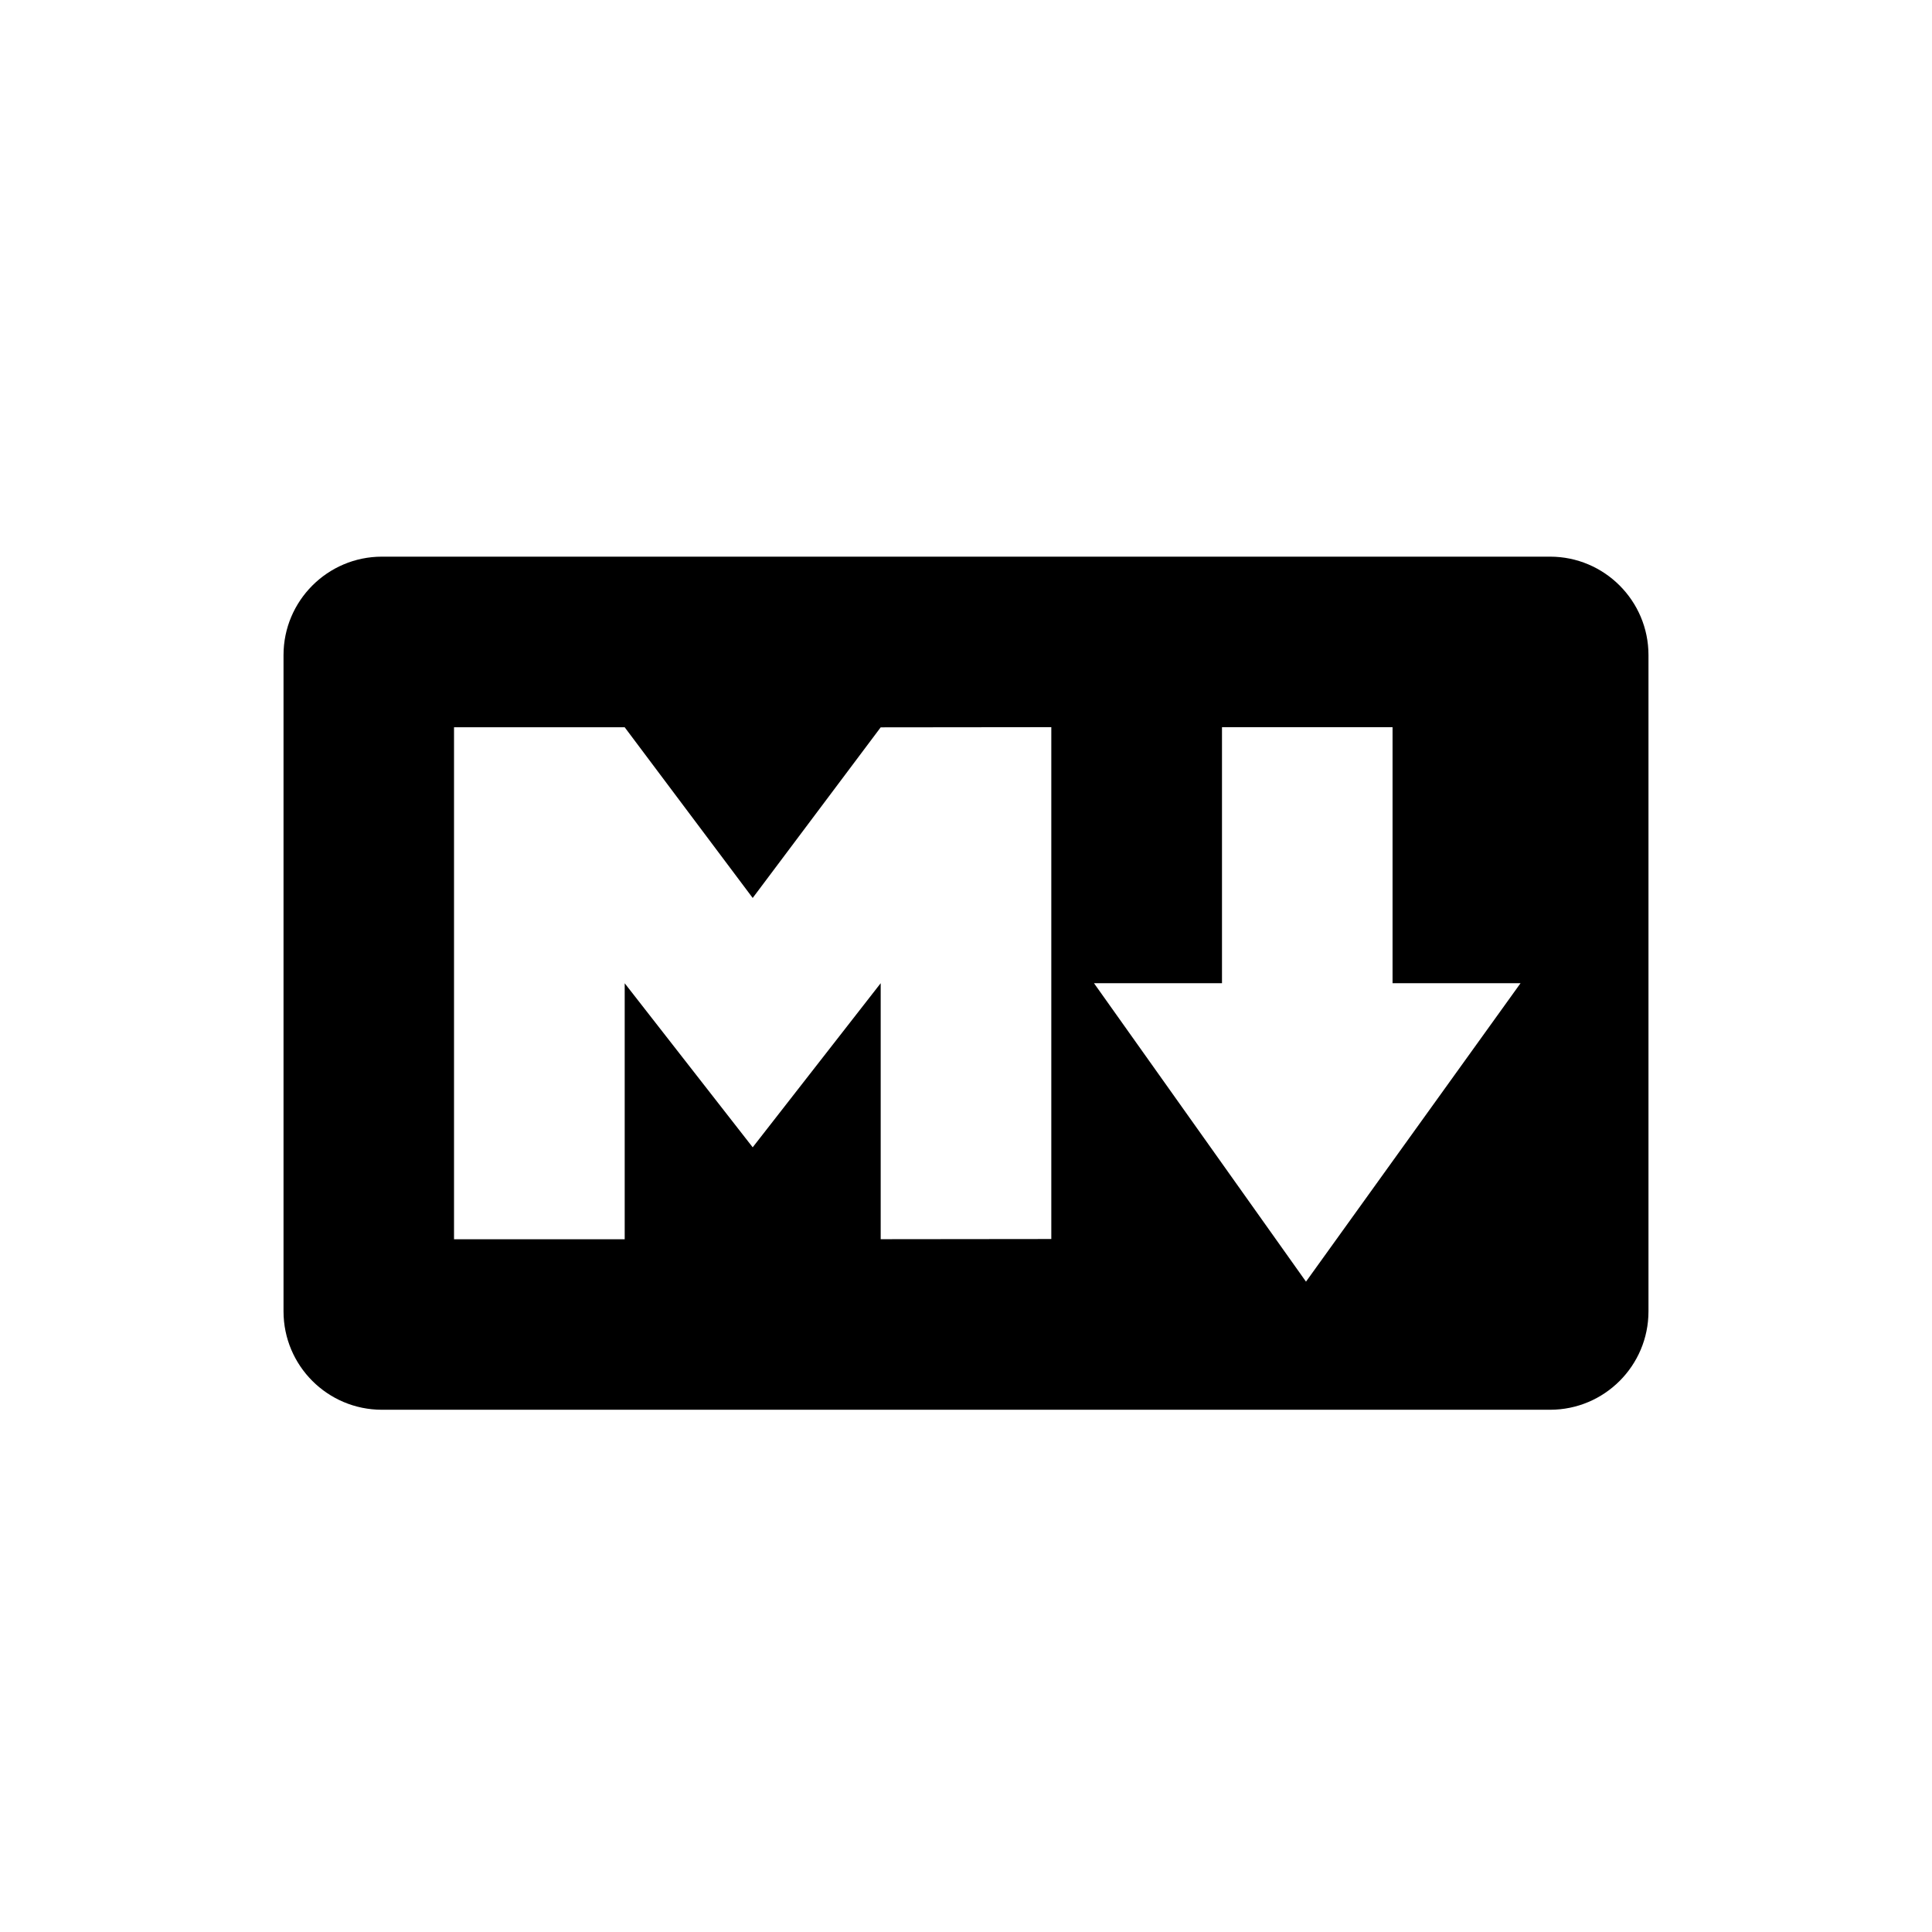
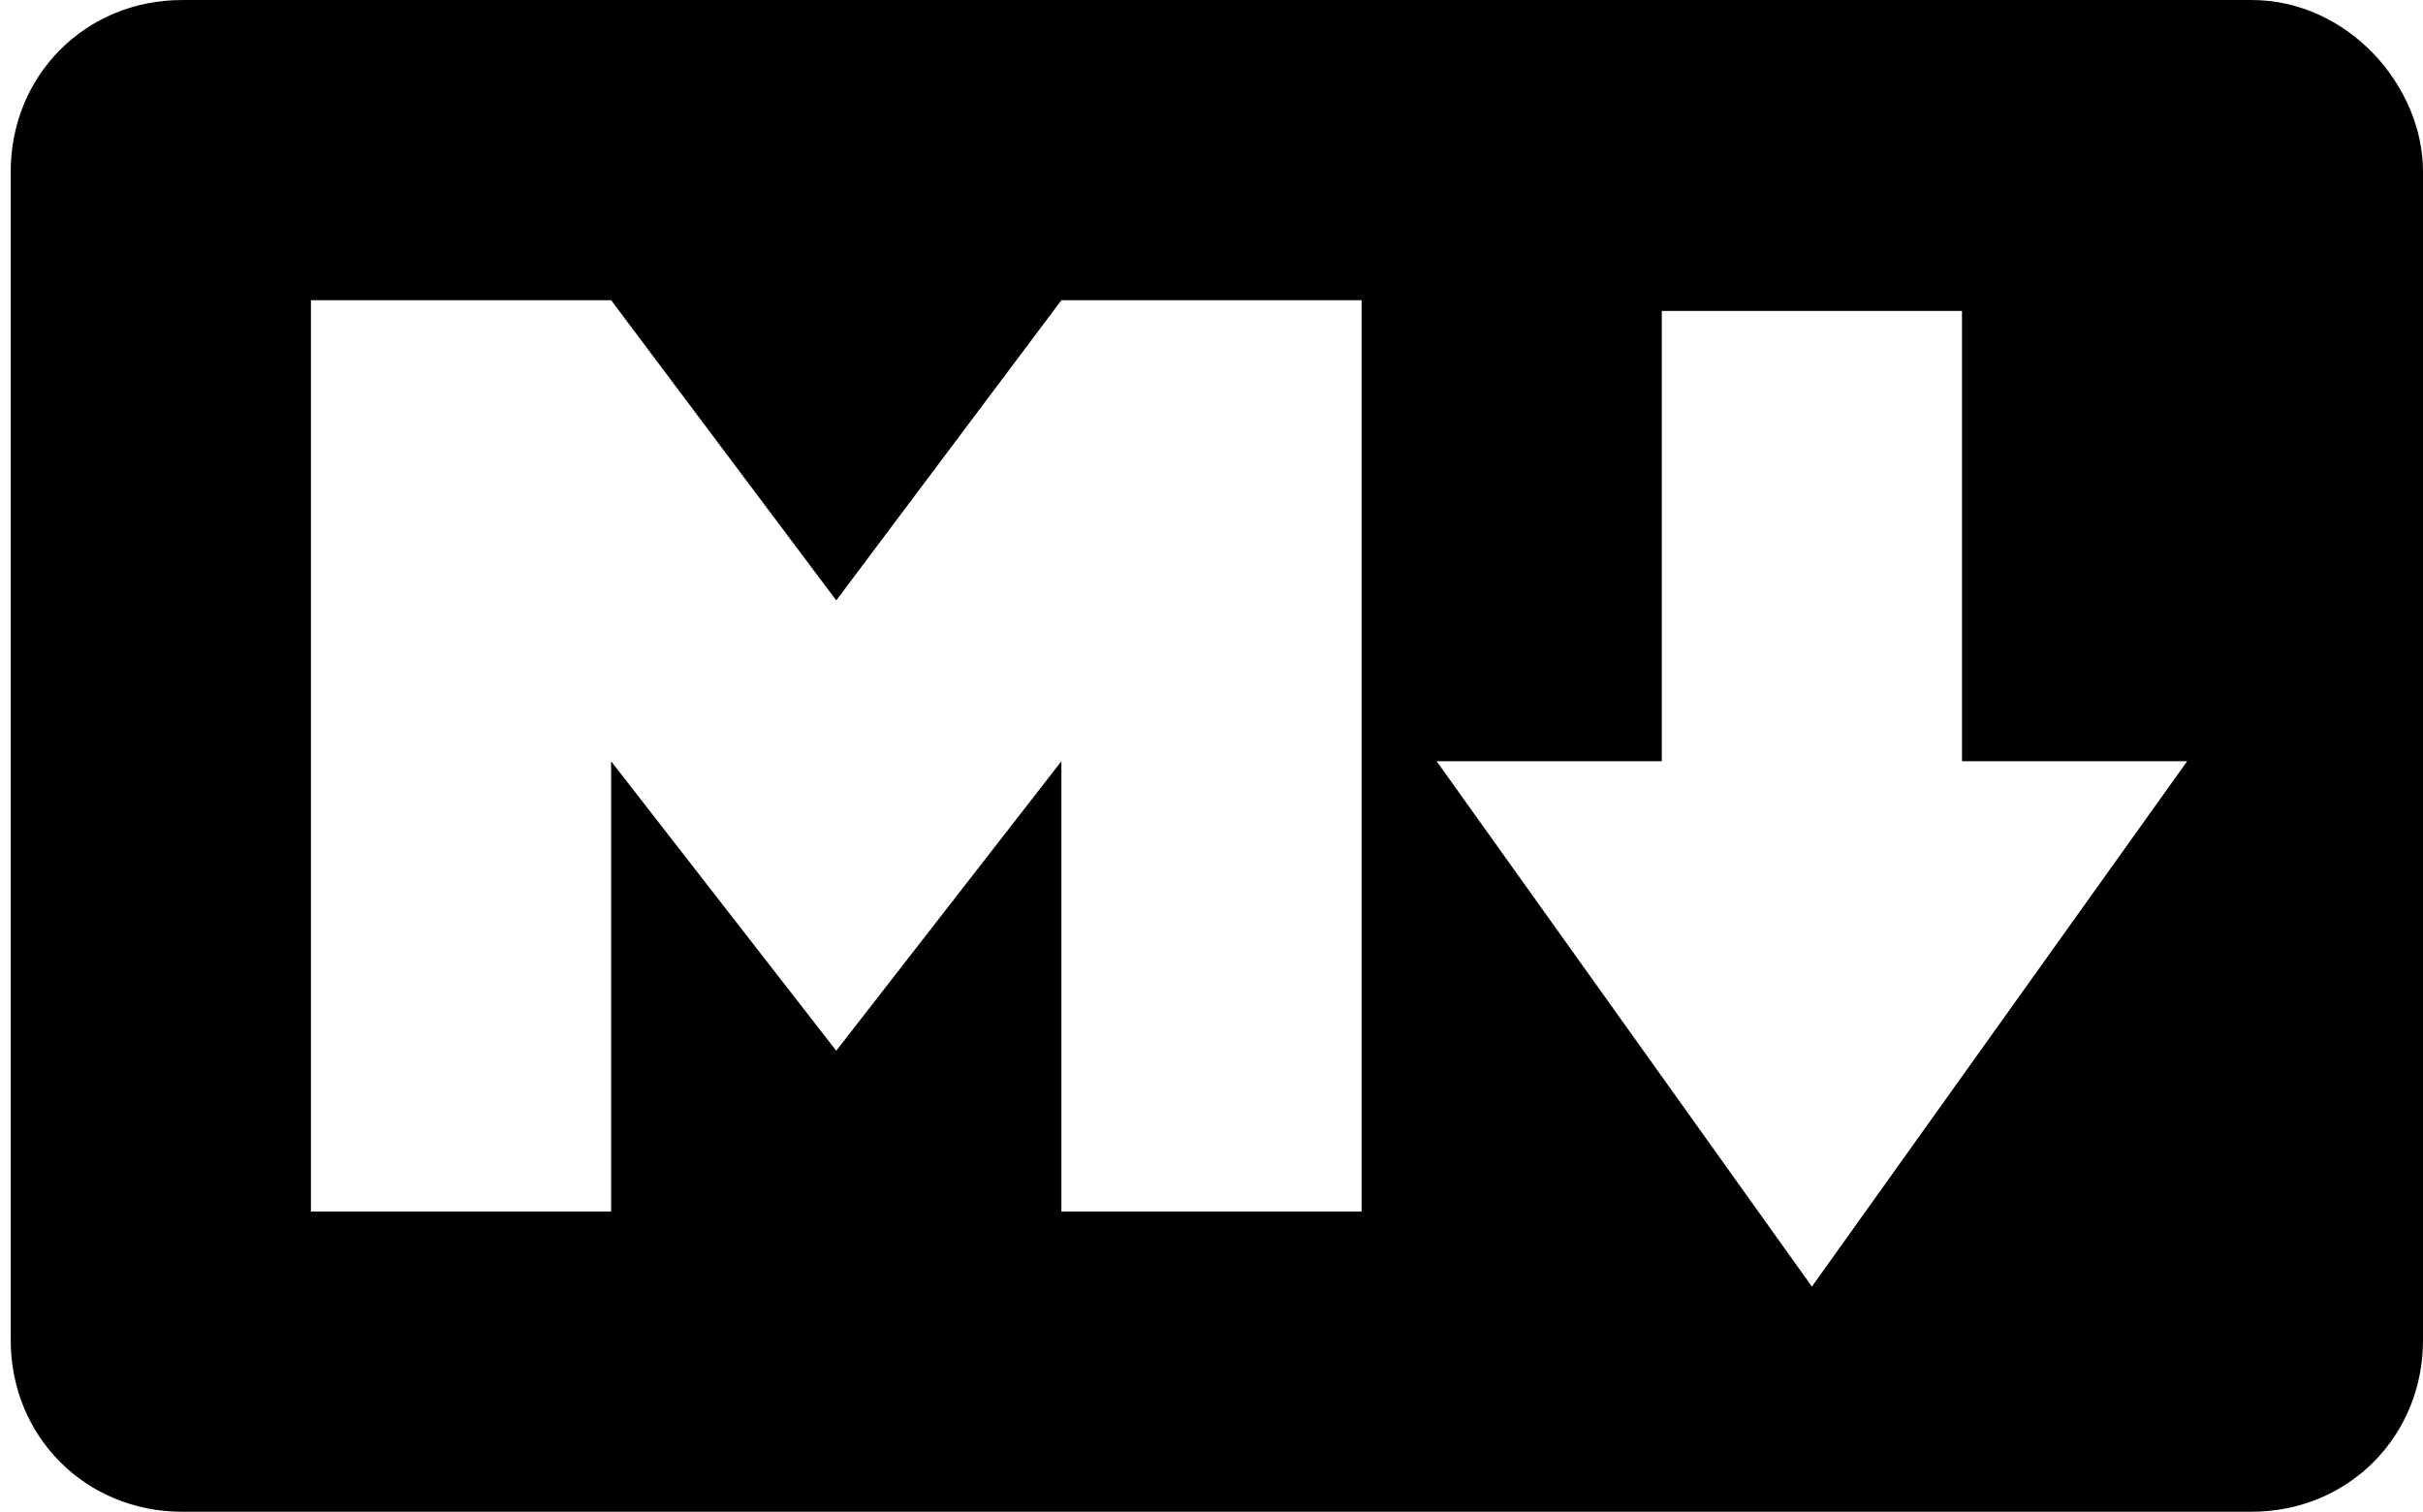
- <svg xmlns="http://www.w3.org/2000/svg" width="32" height="32" viewBox="0 0 32 32">
-   <path d="M25.674 9.22H6.326c-.9 0-1.63.732-1.63 1.63v10.87c0 .9.73 1.63 1.63 1.63h19.348c.9 0 1.63-.73 1.63-1.63V10.85c0-.898-.73-1.63-1.63-1.63zm-8.26 11.302l-2.827.003v-4.24l-2.12 2.718-2.12-2.717v4.24H7.52v-8.48h2.827l2.12 2.827 2.12-2.826 2.826-.003v8.478zm4.218.707l-3.512-4.944h2.12v-4.24h2.825v4.24h2.12L21.63 21.23z" />
+ <svg xmlns="http://www.w3.org/2000/svg" viewBox="-120.3 3112.4 22.6 14.1">
+   <path d="M-99.3 3112.4h-19.3c-.9 0-1.6.7-1.6 1.6v10.9c0 .9.7 1.6 1.6 1.6h19.3c.9 0 1.6-.7 1.6-1.6V3114c0-.8-.7-1.6-1.6-1.6zm-8.3 11.3h-2.8v-4.2l-2.1 2.7-2.1-2.7v4.2h-2.8v-8.5h2.8l2.1 2.8 2.1-2.8h2.8v8.5zm4.2.7l-3.5-4.9h2.1v-4.2h2.8v4.2h2.1l-3.5 4.9z" />
</svg>
